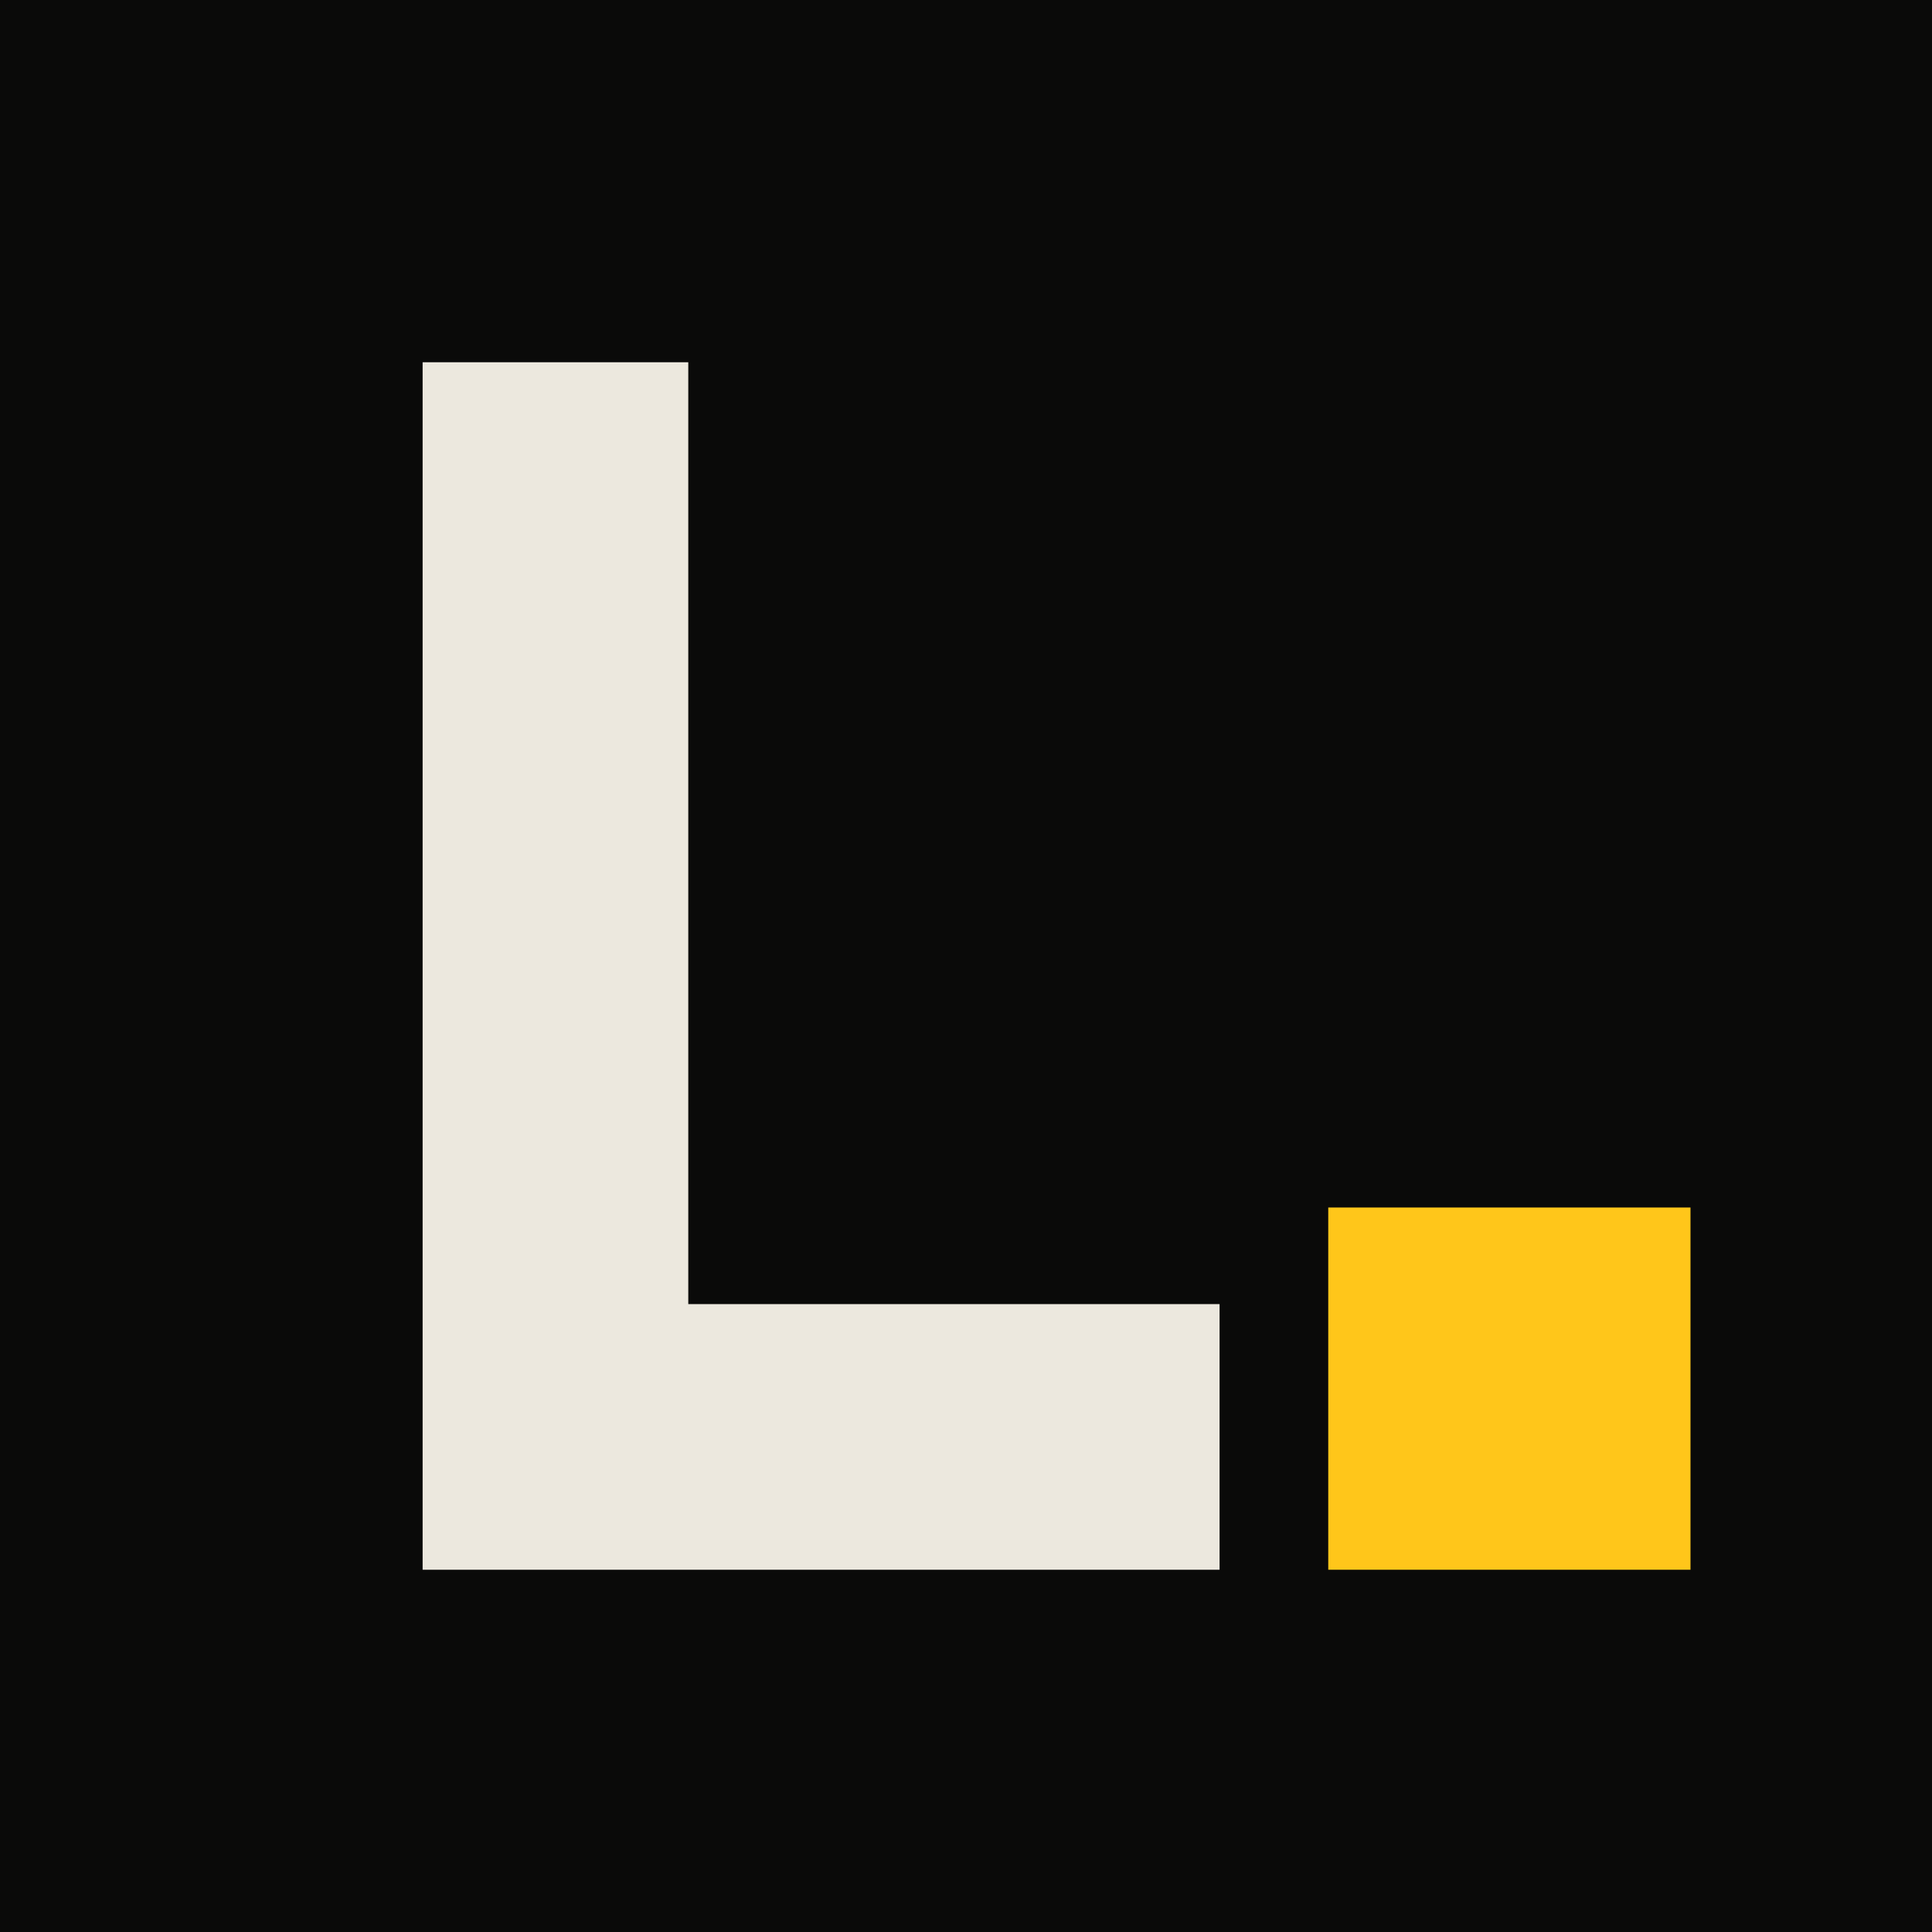
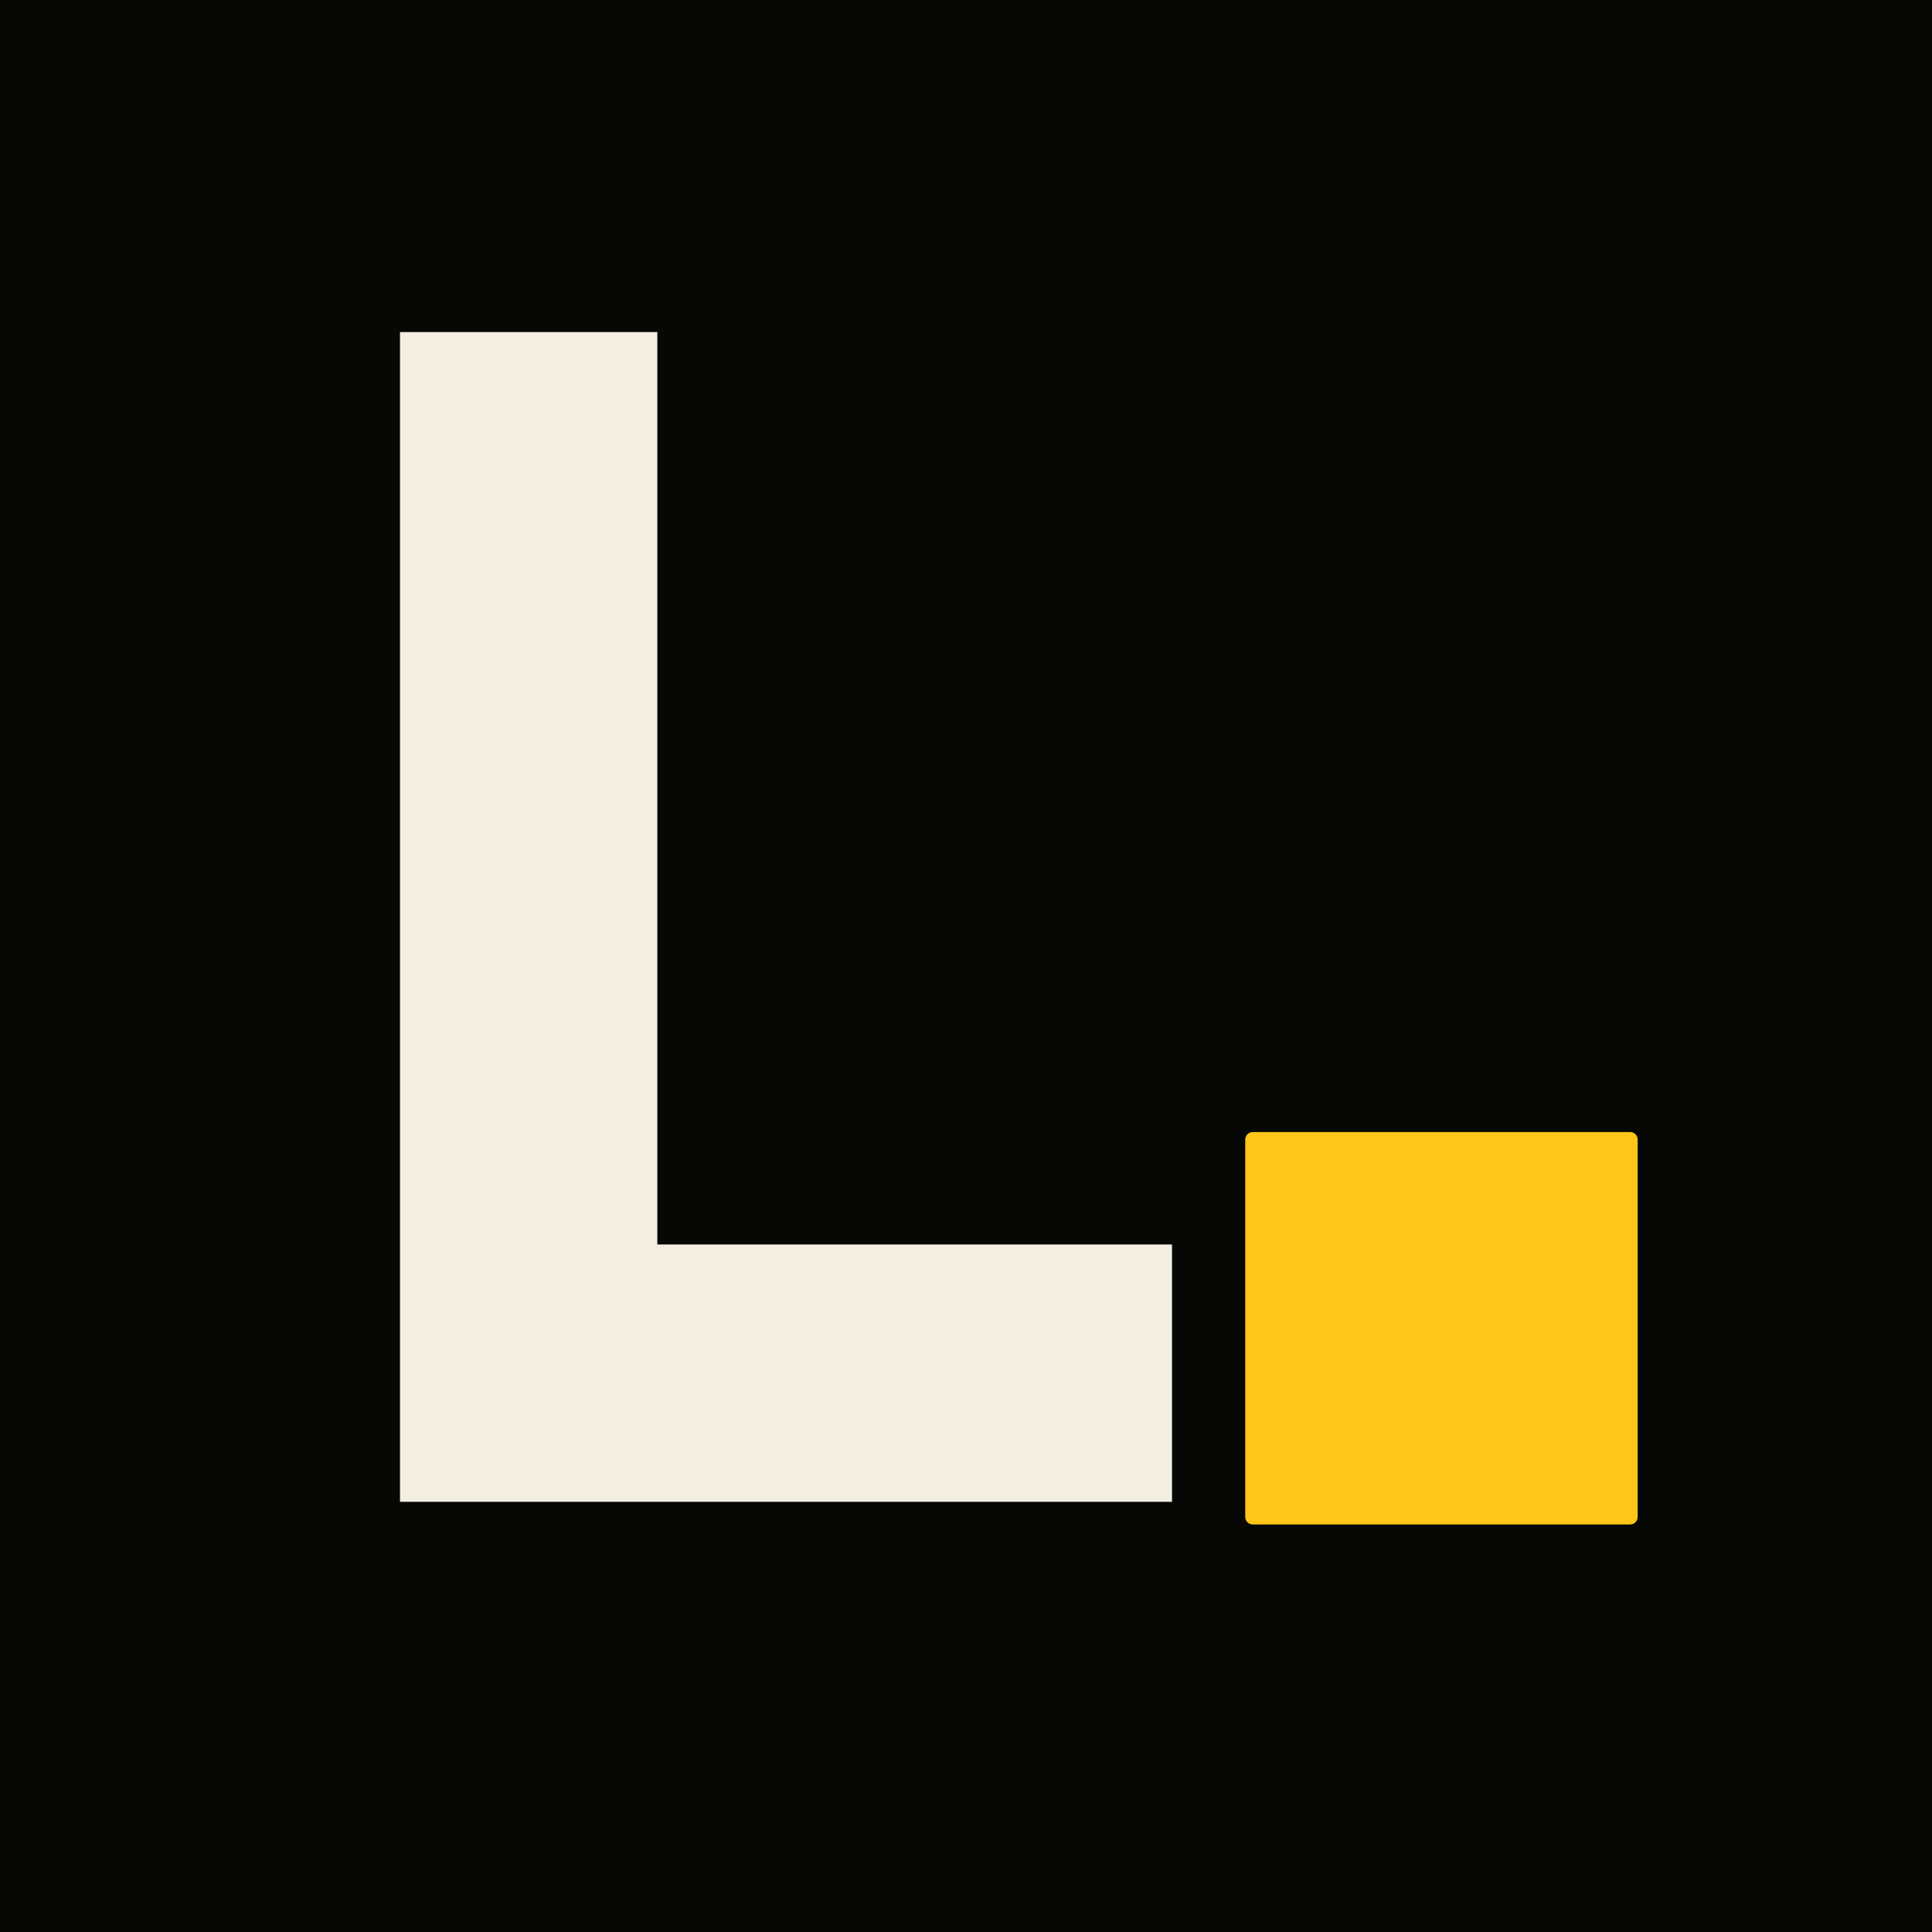
<svg xmlns="http://www.w3.org/2000/svg" viewBox="0 0 512 512" width="512" height="512">
-   <rect width="512" height="512" fill="#0a0a09" />
-   <g transform="translate(112 96) scale(3.2)" fill="#ece8de">
-     <path d="M0 0H22V78H66V100H0Z" />
+   <rect width="512" height="512" fill="#070706" />
+   <g transform="translate(106 88) scale(3.1)">
+     <path d="M0 0H22V78H66V100H0Z" fill="#f3eee2" />
  </g>
-   <rect x="352" y="320" width="96" height="96" fill="#ffc61a" />
+   <rect x="330" y="300" width="104" height="104" rx="2" fill="#ffc61a" />
</svg>
